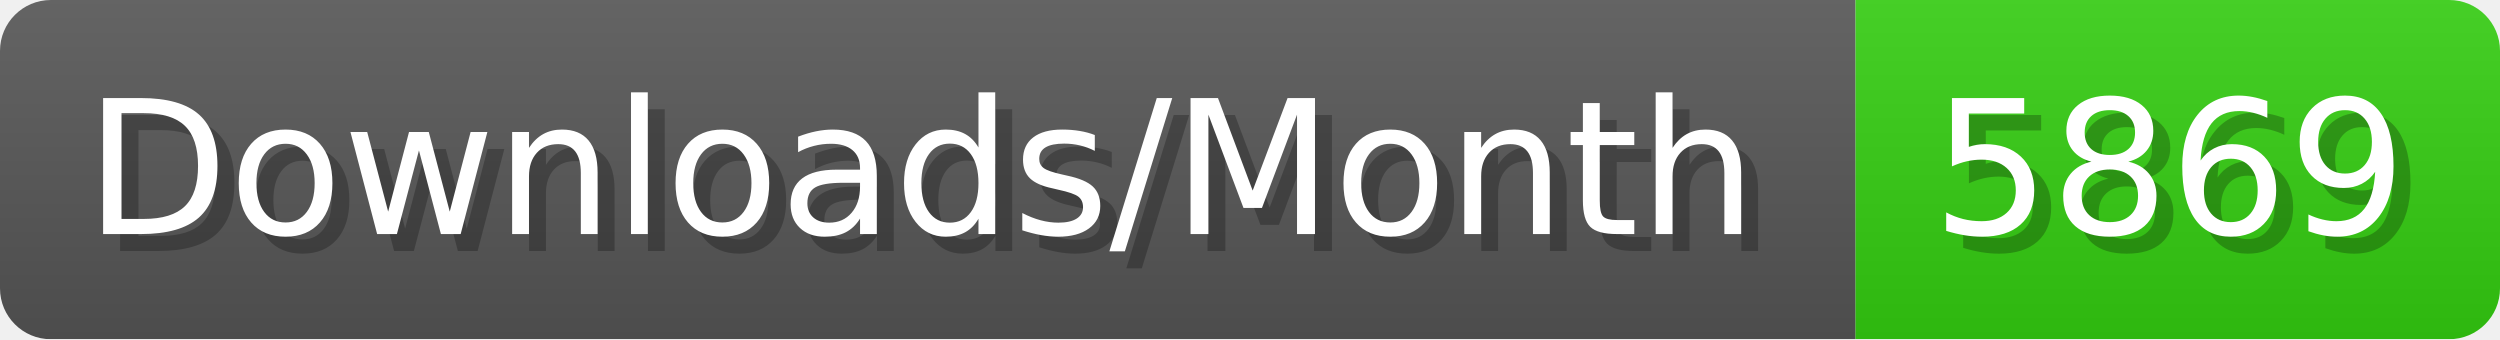
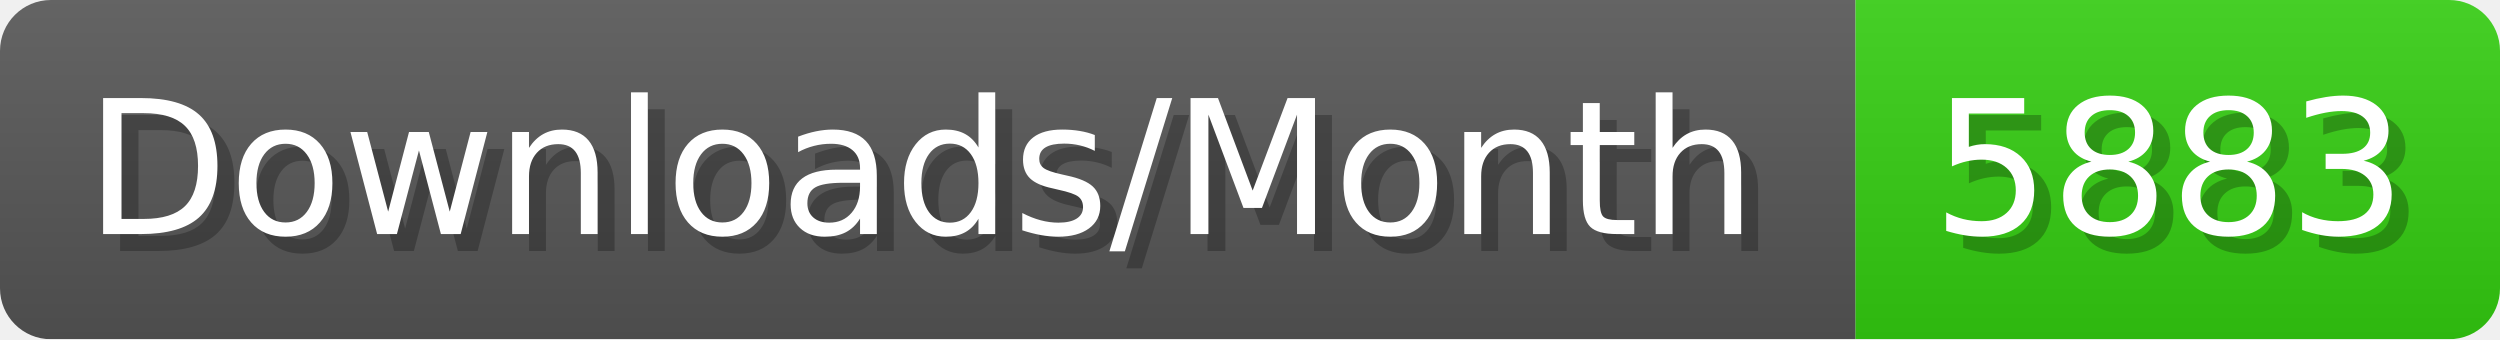
- <svg xmlns="http://www.w3.org/2000/svg" width="147.4" height="20" viewBox="0 0 1474 200" role="img" aria-label="Downloads/Month: 5869">
+ <svg xmlns="http://www.w3.org/2000/svg" width="147.4" height="20" viewBox="0 0 1474 200" role="img" aria-label="Downloads/Month: 5883">
  <linearGradient id="YlXUI" x2="0" y2="100%">
    <stop offset="0" stop-opacity=".1" stop-color="#EEE" />
    <stop offset="1" stop-opacity=".1" />
  </linearGradient>
  <mask id="JHhop">
    <rect width="1474" height="200" rx="30" fill="#FFF" />
  </mask>
  <g mask="url(#JHhop)">
    <rect width="1094" height="200" fill="#555" />
    <rect width="380" height="200" fill="#3C1" x="1094" />
    <rect width="1474" height="200" fill="url(#YlXUI)" />
  </g>
  <g aria-hidden="true" fill="#fff" text-anchor="start" font-family="Verdana,DejaVu Sans,sans-serif" font-size="110">
    <text x="60" y="148" textLength="994" fill="#000" opacity="0.25">Downloads/Month</text>
    <text x="50" y="138" textLength="994">Downloads/Month</text>
-     <text x="1149" y="148" textLength="280" fill="#000" opacity="0.25">5869</text>
-     <text x="1139" y="138" textLength="280">5869</text>
+     <text x="1149" y="148" textLength="280" fill="#000" opacity="0.25">5883</text>
+     <text x="1139" y="138" textLength="280">5883</text>
  </g>
</svg>
